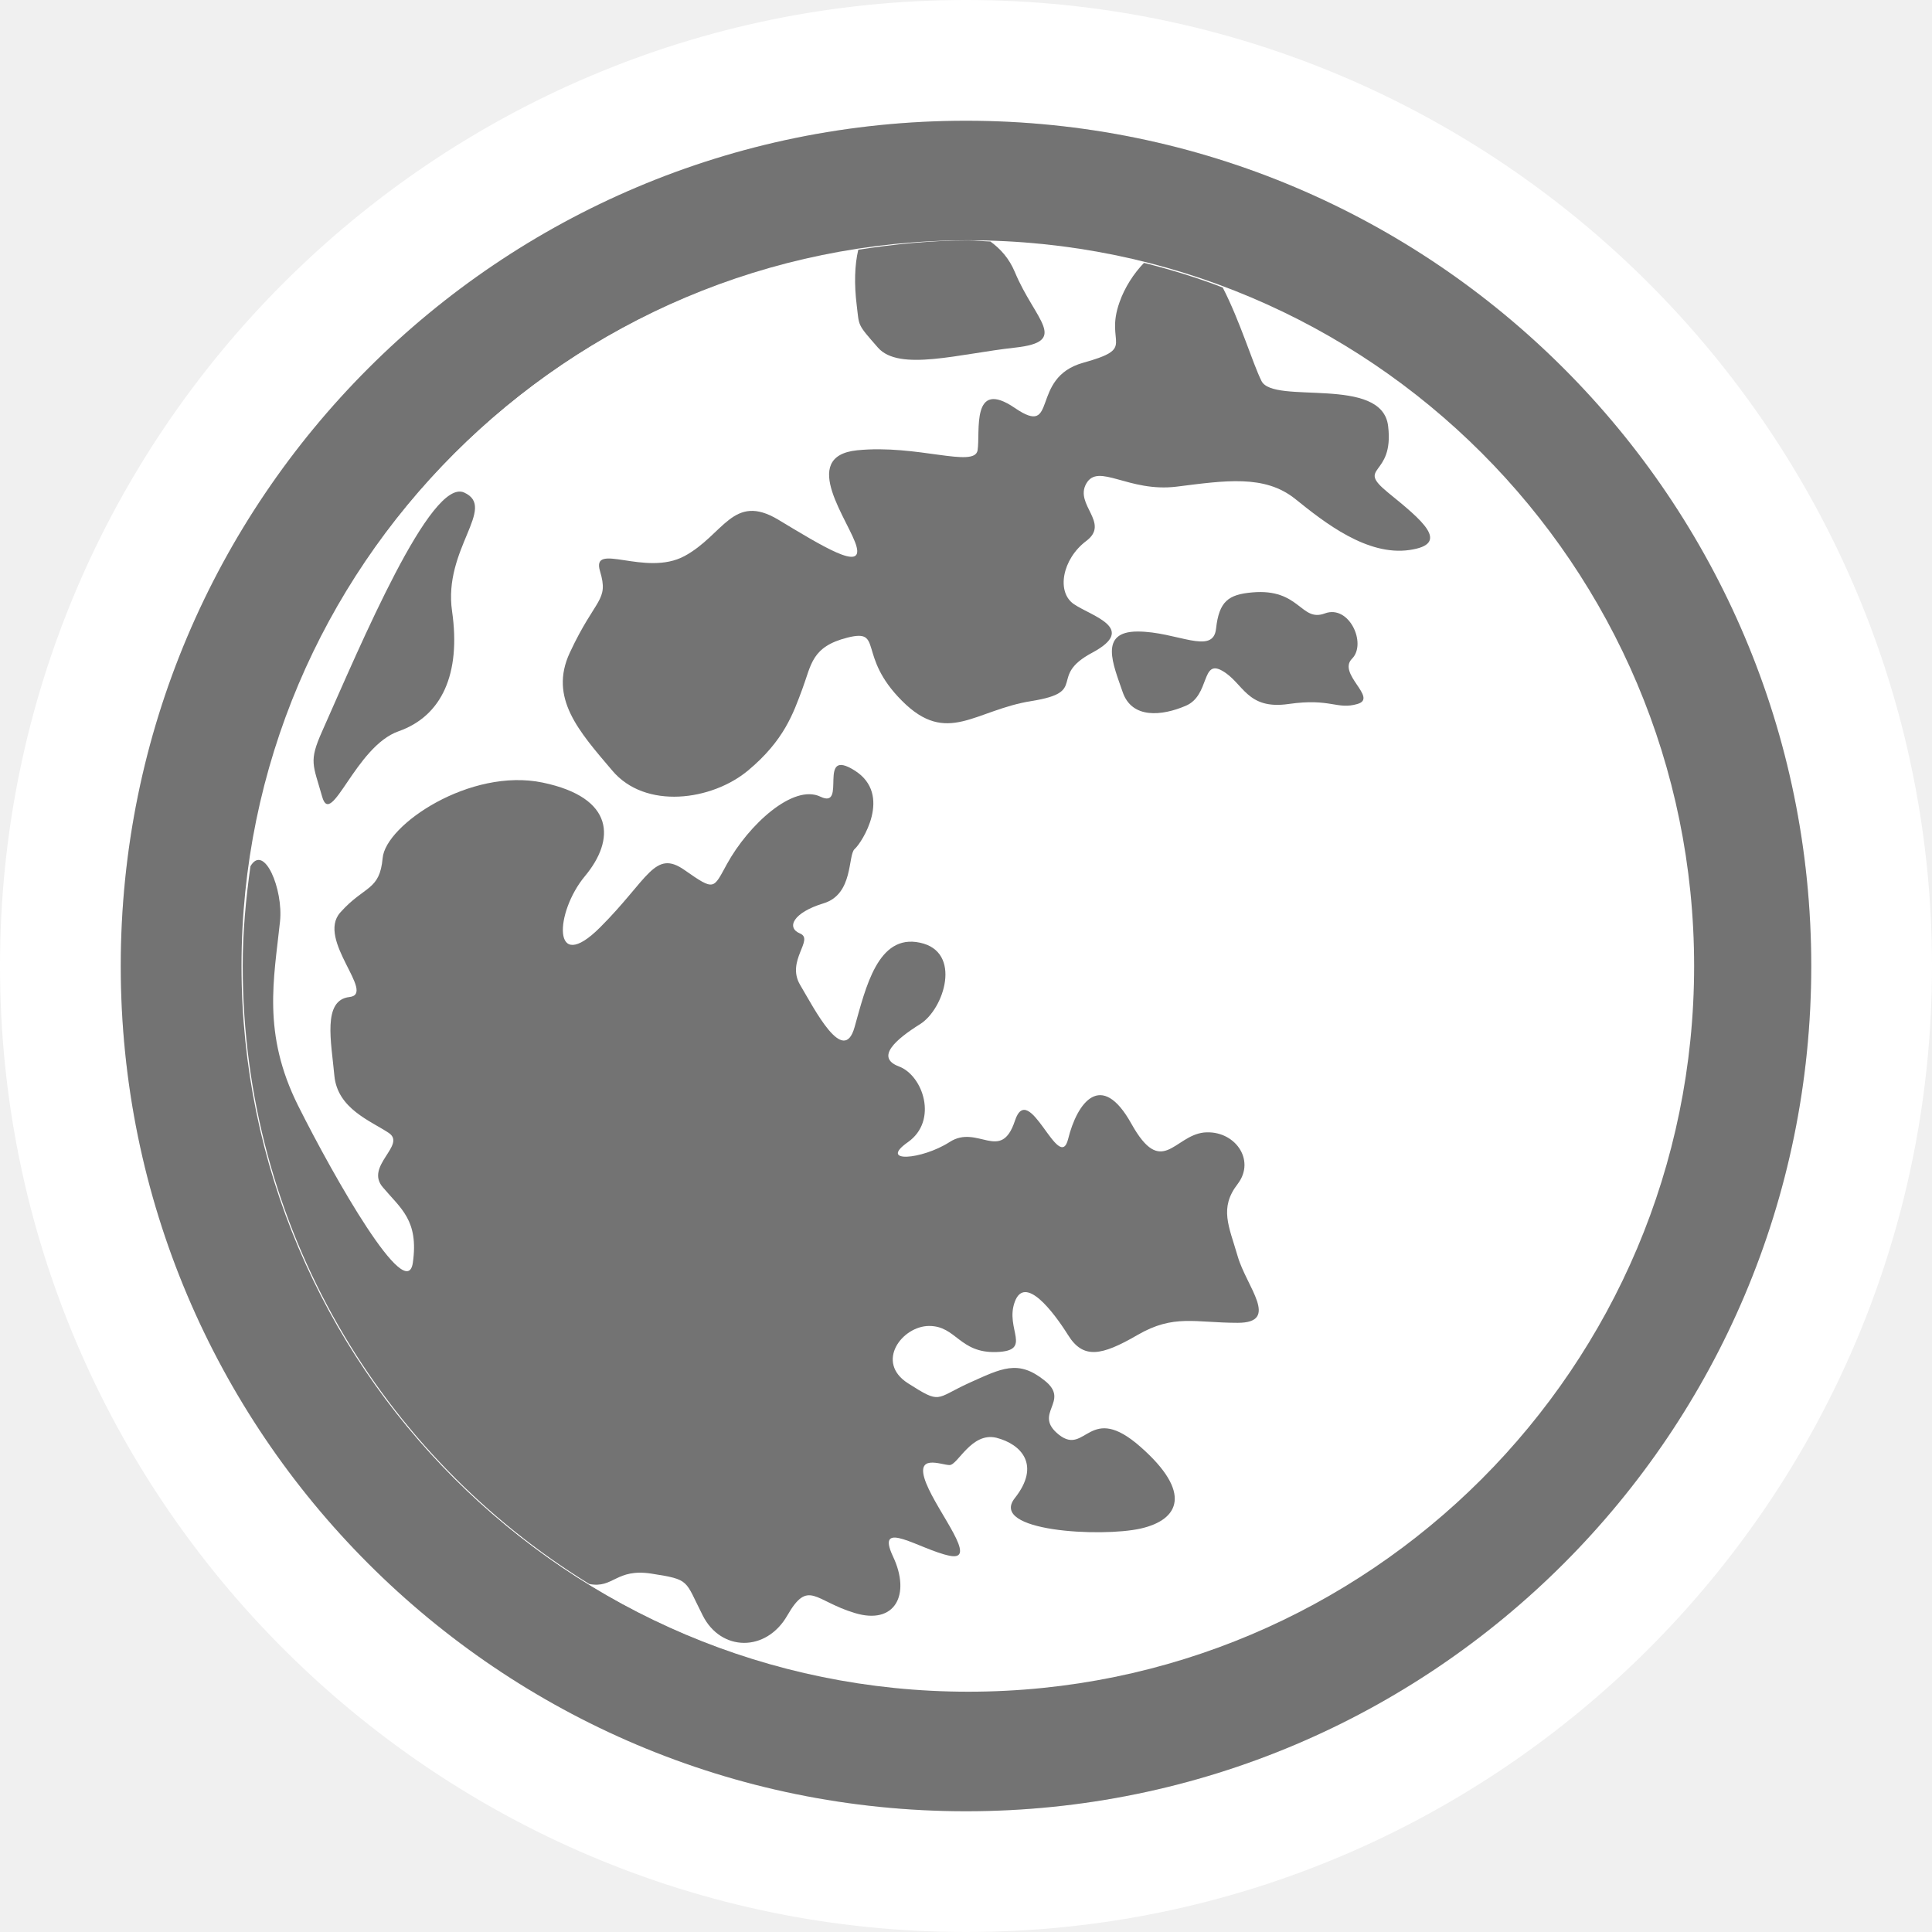
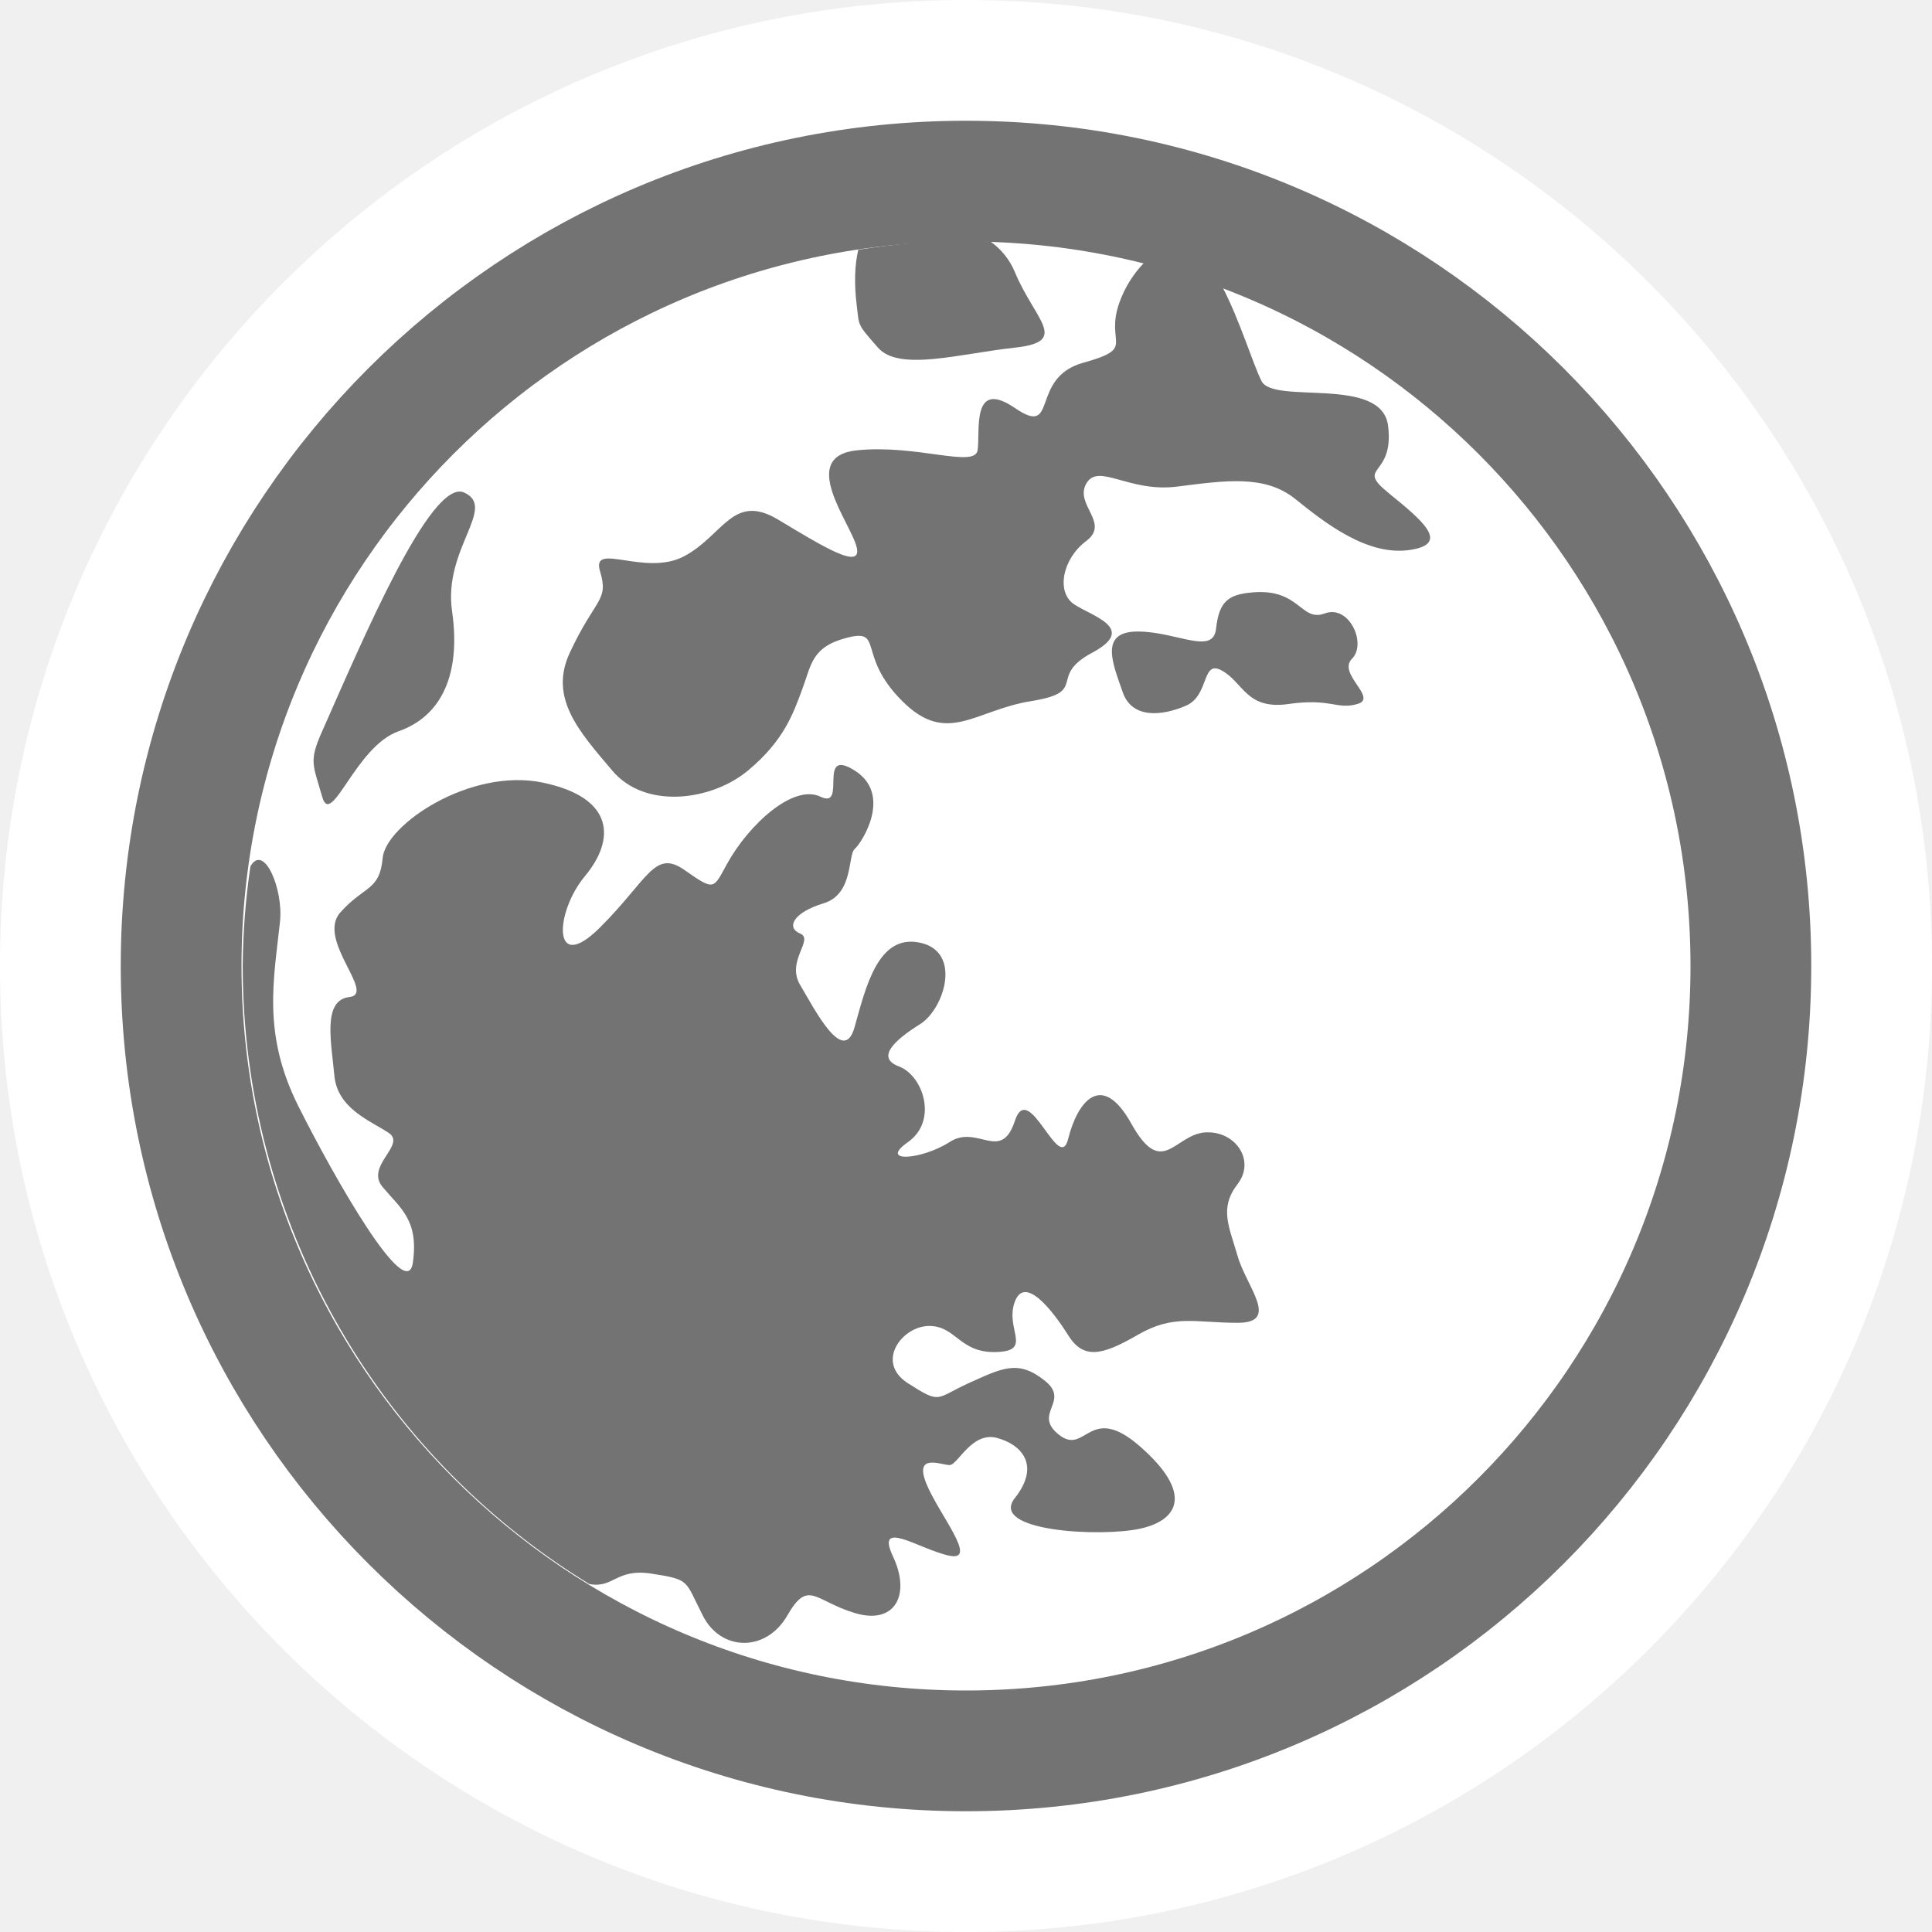
- <svg xmlns="http://www.w3.org/2000/svg" version="1.1" id="レイヤー_1" x="0px" y="0px" width="16px" height="16px" viewBox="0 0 16 16" enable-background="new 0 0 16 16" xml:space="preserve">
-   <g>
-     <path fill="#FFFFFF" d="M8,1c3.865,0,7,3.134,7,7c0,3.865-3.135,7-7,7c-3.866,0-7-3.135-7-7C1,4.134,4.134,1,8,1 M8,0   C3.589,0,0,3.589,0,8s3.589,8,8,8s8-3.589,8-8S12.411,0,8,0L8,0z" />
-     <path fill="#FFFFFF" d="M8,14.5c-3.584,0-6.5-2.916-6.5-6.5S4.416,1.5,8,1.5s6.5,2.916,6.5,6.5S11.584,14.5,8,14.5L8,14.5z" />
-     <path fill="#737373" d="M8,2c3.309,0,6,2.691,6,6s-2.691,6-6,6s-6-2.691-6-6S4.691,2,8,2 M8,1C4.134,1,1,4.134,1,8   c0,3.865,3.134,7,7,7c3.865,0,7-3.135,7-7C15,4.134,11.865,1,8,1L8,1z" />
+ <svg xmlns="http://www.w3.org/2000/svg" width="16" height="16" viewBox="0 0 16 16">
+   <g fill="#FFF">
+     <circle cx="8" cy="8" r="8" />
+     <circle stroke="#737373" cx="8" cy="8" r="6.5" />
  </g>
-   <g>
-     <circle fill="#FFFFFF" cx="8.02" cy="8" r="6.01" />
-     <g>
-       <path fill="#737373" d="M10.972,5.08c-0.201,0.075-0.205-0.209-0.601-0.174c-0.198,0.017-0.275,0.074-0.3,0.299    C10.048,5.431,9.746,5.23,9.421,5.23S9.22,5.505,9.297,5.73c0.076,0.225,0.325,0.2,0.523,0.115c0.201-0.085,0.127-0.39,0.302-0.29    c0.177,0.1,0.201,0.326,0.551,0.275c0.349-0.05,0.399,0.05,0.569,0c0.173-0.05-0.17-0.25-0.045-0.375    C11.321,5.33,11.173,5.005,10.972,5.08z" />
-       <path fill="#737373" d="M9.271,2.504c-0.125,0.35,0.149,0.375-0.3,0.5c-0.45,0.125-0.2,0.625-0.566,0.375    c-0.366-0.25-0.285,0.2-0.309,0.35c-0.025,0.15-0.5-0.05-0.997,0c-0.495,0.05-0.055,0.6-0.005,0.8c0.051,0.2-0.275,0-0.65-0.226    C6.07,4.08,5.994,4.429,5.669,4.605C5.344,4.78,4.894,4.48,4.969,4.73c0.075,0.25-0.036,0.216-0.25,0.675    C4.544,5.78,4.794,6.056,5.07,6.381c0.274,0.326,0.825,0.25,1.125,0c0.3-0.25,0.375-0.475,0.45-0.676    C6.72,5.505,6.72,5.355,7.02,5.28s0.075,0.15,0.451,0.525c0.374,0.375,0.6,0.075,1.075,0c0.475-0.076,0.125-0.201,0.5-0.4    c0.375-0.201,0-0.3-0.15-0.4c-0.15-0.099-0.1-0.375,0.1-0.525s-0.1-0.3,0-0.475c0.1-0.176,0.35,0.075,0.75,0.025    c0.399-0.05,0.725-0.101,0.978,0.1c0.248,0.2,0.598,0.475,0.948,0.425s0.1-0.25-0.176-0.475c-0.275-0.225,0.051-0.125,0-0.55    c-0.048-0.425-0.95-0.175-1.049-0.375c-0.074-0.149-0.177-0.495-0.321-0.774c-0.21-0.081-0.428-0.148-0.652-0.204    C9.39,2.264,9.314,2.38,9.271,2.504z" />
-       <path fill="#737373" d="M7.864,12.133c0.068,0,0.181-0.276,0.388-0.226c0.206,0.053,0.369,0.226,0.152,0.5    c-0.217,0.276,0.716,0.325,1.042,0.252c0.326-0.074,0.425-0.302,0-0.676c-0.426-0.376-0.451,0.075-0.675-0.1    c-0.226-0.178,0.1-0.276-0.12-0.45c-0.221-0.177-0.356-0.101-0.632,0.023c-0.276,0.127-0.224,0.175-0.499,0    c-0.275-0.175-0.049-0.475,0.175-0.475c0.225,0,0.25,0.226,0.557,0.216c0.306-0.01,0.068-0.19,0.152-0.416    c0.083-0.226,0.316,0.076,0.441,0.275c0.125,0.201,0.275,0.174,0.575,0c0.301-0.175,0.476-0.101,0.83-0.101s0.072-0.3,0-0.551    c-0.072-0.249-0.155-0.399,0-0.599c0.153-0.201-0.028-0.45-0.28-0.426C9.722,9.407,9.622,9.758,9.37,9.307    c-0.25-0.45-0.45-0.175-0.524,0.125c-0.074,0.299-0.326-0.5-0.441-0.15C8.289,9.633,8.096,9.307,7.864,9.458    c-0.231,0.148-0.594,0.175-0.344,0c0.25-0.177,0.125-0.551-0.075-0.626c-0.2-0.075-0.024-0.226,0.174-0.35    c0.201-0.125,0.351-0.601,0-0.675c-0.35-0.076-0.45,0.375-0.542,0.7C6.986,8.832,6.745,8.356,6.626,8.156    c-0.118-0.2,0.119-0.375,0-0.425C6.508,7.682,6.57,7.557,6.82,7.481c0.25-0.075,0.2-0.399,0.258-0.45    c0.058-0.05,0.317-0.45,0-0.65c-0.317-0.2-0.058,0.325-0.283,0.217C6.57,6.489,6.199,6.83,6.02,7.156    c-0.114,0.207-0.1,0.225-0.35,0.05c-0.25-0.176-0.3,0.075-0.701,0.475c-0.4,0.399-0.375-0.125-0.125-0.425    c0.251-0.301,0.25-0.65-0.35-0.775c-0.6-0.125-1.301,0.35-1.325,0.625C3.144,7.38,3.019,7.331,2.818,7.557    c-0.2,0.225,0.3,0.675,0.076,0.7c-0.226,0.025-0.15,0.375-0.125,0.65c0.025,0.275,0.3,0.375,0.45,0.475    c0.15,0.1-0.2,0.274-0.049,0.45c0.149,0.177,0.299,0.274,0.249,0.625c-0.05,0.352-0.649-0.699-0.95-1.3    c-0.3-0.601-0.2-1.051-0.15-1.526c0.028-0.267-0.132-0.65-0.245-0.457C2.036,7.445,2.01,7.719,2.01,8    c0,2.167,1.15,4.06,2.87,5.118c0.202,0.039,0.22-0.131,0.514-0.086c0.325,0.051,0.275,0.051,0.426,0.347    c0.15,0.298,0.524,0.306,0.7,0c0.175-0.304,0.225-0.121,0.558-0.021c0.333,0.102,0.468-0.15,0.317-0.469    c-0.15-0.32,0.225-0.055,0.469-0.005c0.244,0.049-0.094-0.35-0.194-0.601C7.57,12.031,7.795,12.133,7.864,12.133z" />
-       <path fill="#737373" d="M7.095,2.528c0.022,0.177,0,0.15,0.176,0.351c0.175,0.2,0.675,0.05,1.134,0    c0.458-0.05,0.166-0.226,0-0.625C8.356,2.137,8.284,2.06,8.202,2C8.141,1.998,8.081,1.991,8.019,1.991    c-0.311,0-0.613,0.031-0.911,0.077C7.078,2.194,7.073,2.351,7.095,2.528z" />
-       <path fill="#737373" d="M2.668,6.056c-0.113,0.253-0.075,0.275,0,0.542s0.275-0.417,0.633-0.542    C3.659,5.93,3.818,5.581,3.744,5.063c-0.076-0.517,0.375-0.859,0.1-0.984C3.568,3.954,2.991,5.329,2.668,6.056z" />
-     </g>
+   <g fill="#737373">
+     <path d="M10.972 5.08c-.201.075-.205-.209-.601-.174-.198.017-.275.074-.3.299-.023.226-.325.025-.65.025s-.201.275-.124.5c.076.225.325.2.523.115.201-.085.127-.39.302-.29.177.1.201.326.551.275.349-.05.399.05.569 0 .173-.05-.17-.25-.045-.375.124-.125-.024-.45-.225-.375z" />
+     <path d="M9.271 2.504c-.125.35.149.375-.3.5-.45.125-.2.625-.566.375-.366-.25-.285.2-.309.35-.025.15-.5-.05-.997 0-.495.05-.055.6-.005.8.051.2-.275 0-.65-.226-.374-.223-.45.126-.775.302-.325.175-.775-.125-.7.125.075.25-.036.216-.25.675-.175.375.075.651.351.976.274.326.825.25 1.125 0 .3-.25.375-.475.45-.676.075-.2.075-.35.375-.425s.075.15.451.525c.374.375.6.075 1.075 0 .475-.076.125-.201.5-.4.375-.201 0-.3-.15-.4-.15-.099-.1-.375.1-.525s-.1-.3 0-.475c.1-.176.35.075.75.025.399-.05.725-.101.978.1.248.2.598.475.948.425s.1-.25-.176-.475c-.275-.225.051-.125 0-.55-.048-.425-.95-.175-1.049-.375-.074-.149-.177-.495-.321-.774a5.553 5.553 0 0 0-.652-.204.918.918 0 0 0-.203.327z" />
+     <path d="M7.864 12.133c.068 0 .181-.276.388-.226.206.053.369.226.152.5-.217.276.716.325 1.042.252.326-.074.425-.302 0-.676-.426-.376-.451.075-.675-.1-.226-.178.1-.276-.12-.45-.221-.177-.356-.101-.632.023-.276.127-.224.175-.499 0s-.049-.475.175-.475c.225 0 .25.226.557.216.306-.01.068-.19.152-.416.083-.226.316.076.441.275.125.201.275.174.575 0 .301-.175.476-.101.83-.101s.072-.3 0-.551c-.072-.249-.155-.399 0-.599.153-.201-.028-.45-.28-.426-.248.028-.348.379-.6-.072-.25-.45-.45-.175-.524.125-.074.299-.326-.5-.441-.15-.116.351-.309.025-.541.176-.231.148-.594.175-.344 0 .25-.177.125-.551-.075-.626-.2-.075-.024-.226.174-.35.201-.125.351-.601 0-.675-.35-.076-.45.375-.542.7-.091.325-.332-.151-.451-.351-.118-.2.119-.375 0-.425-.118-.049-.056-.174.194-.25.25-.075.2-.399.258-.45.058-.05.317-.45 0-.65s-.058.325-.283.217c-.225-.109-.596.232-.775.558-.114.207-.1.225-.35.05-.25-.176-.3.075-.701.475-.4.399-.375-.125-.125-.425.251-.301.25-.65-.35-.775s-1.301.35-1.325.625c-.025.274-.15.225-.351.451-.2.225.3.675.076.7-.226.025-.15.375-.125.65.025.275.3.375.45.475.15.1-.2.274-.049.45.149.177.299.274.249.625-.05.352-.649-.699-.95-1.3-.3-.601-.2-1.051-.15-1.526.028-.267-.132-.65-.245-.457A5.925 5.925 0 0 0 2.01 8a6 6 0 0 0 2.87 5.118c.202.039.22-.131.514-.086.325.051.275.051.426.347.15.298.524.306.7 0 .175-.304.225-.121.558-.021.333.102.468-.15.317-.469-.15-.32.225-.055.469-.005.244.049-.094-.35-.194-.601-.1-.252.125-.15.194-.15zm-.769-9.605c.022.177 0 .15.176.351.175.2.675.05 1.134 0 .458-.05.166-.226 0-.625A.584.584 0 0 0 8.202 2c-.061-.002-.121-.009-.183-.009-.311 0-.613.031-.911.077-.03.126-.035.283-.013.46zM2.668 6.056c-.113.253-.075.275 0 .542s.275-.417.633-.542c.358-.126.517-.475.443-.993-.076-.517.375-.859.1-.984-.276-.125-.853 1.25-1.176 1.977z" />
  </g>
</svg>
